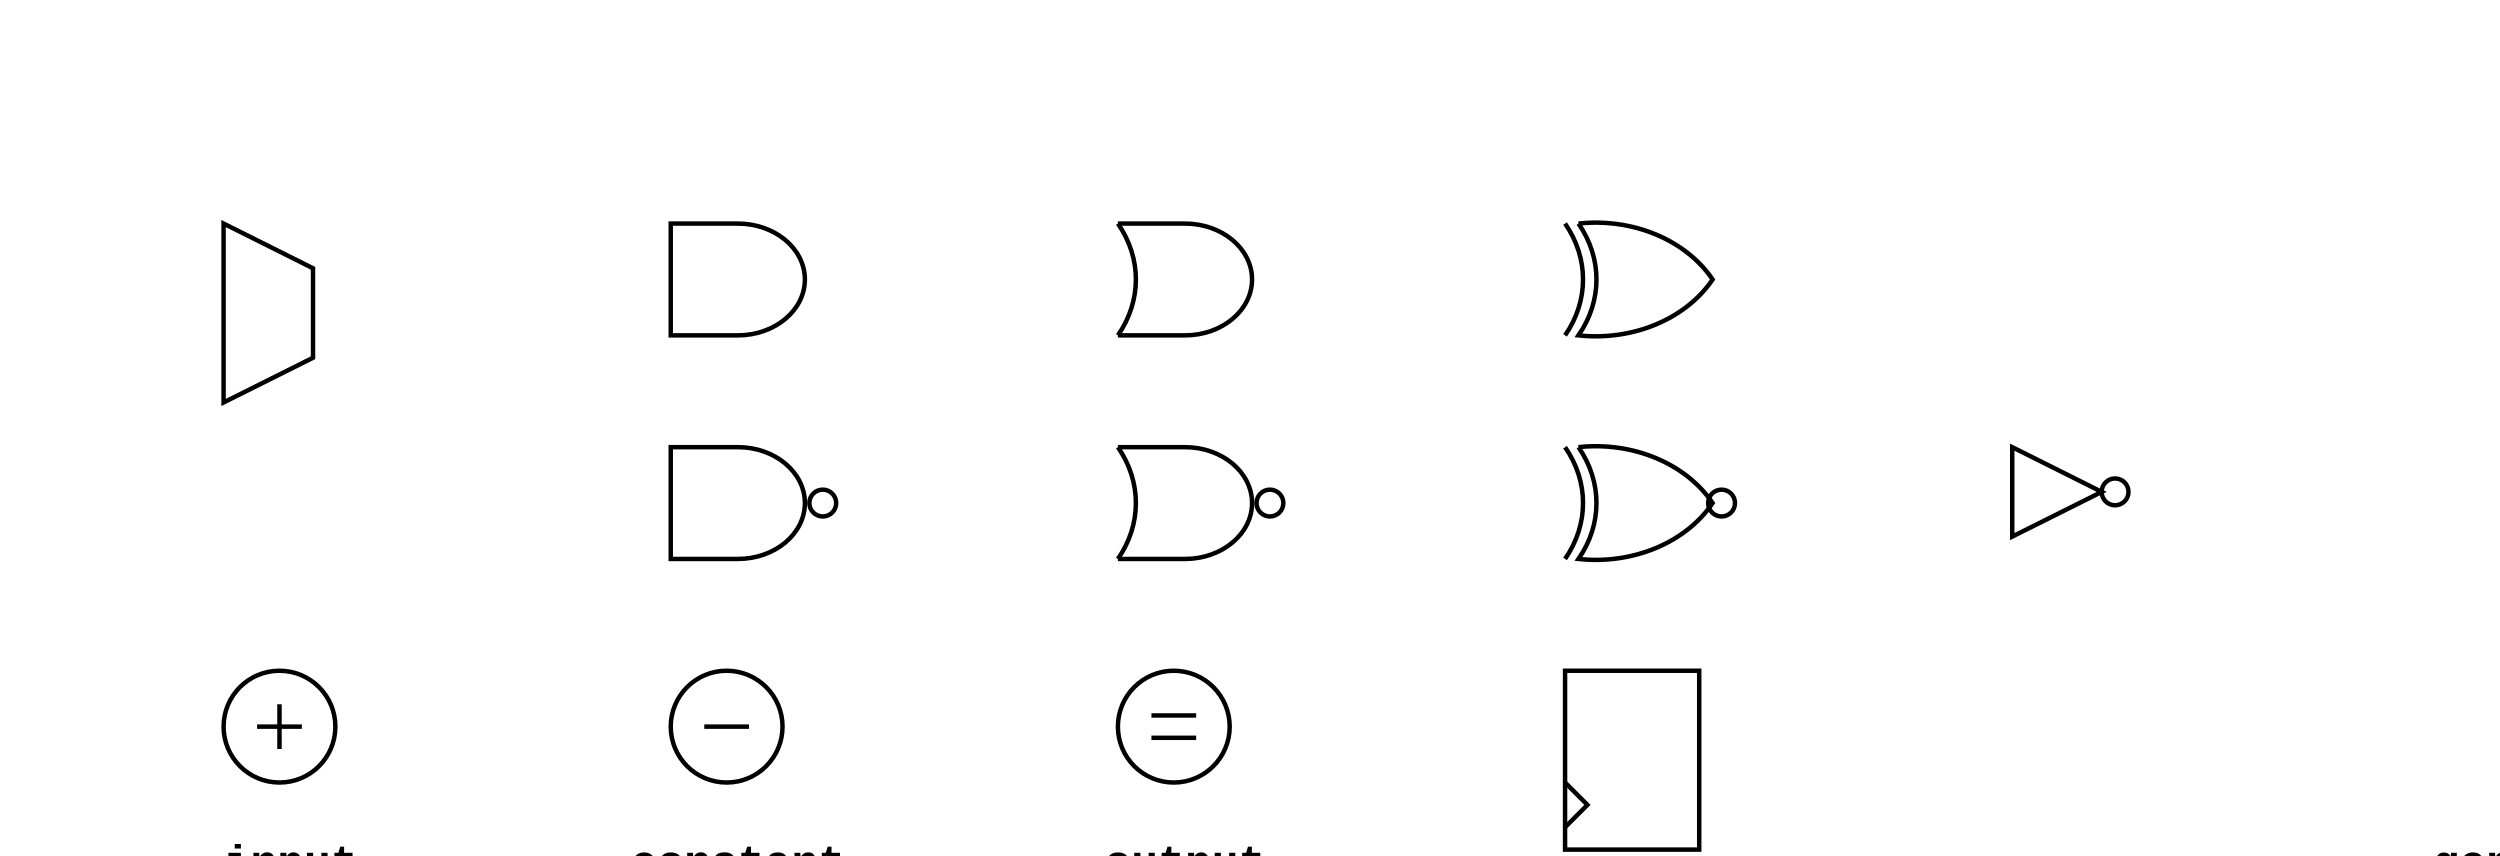
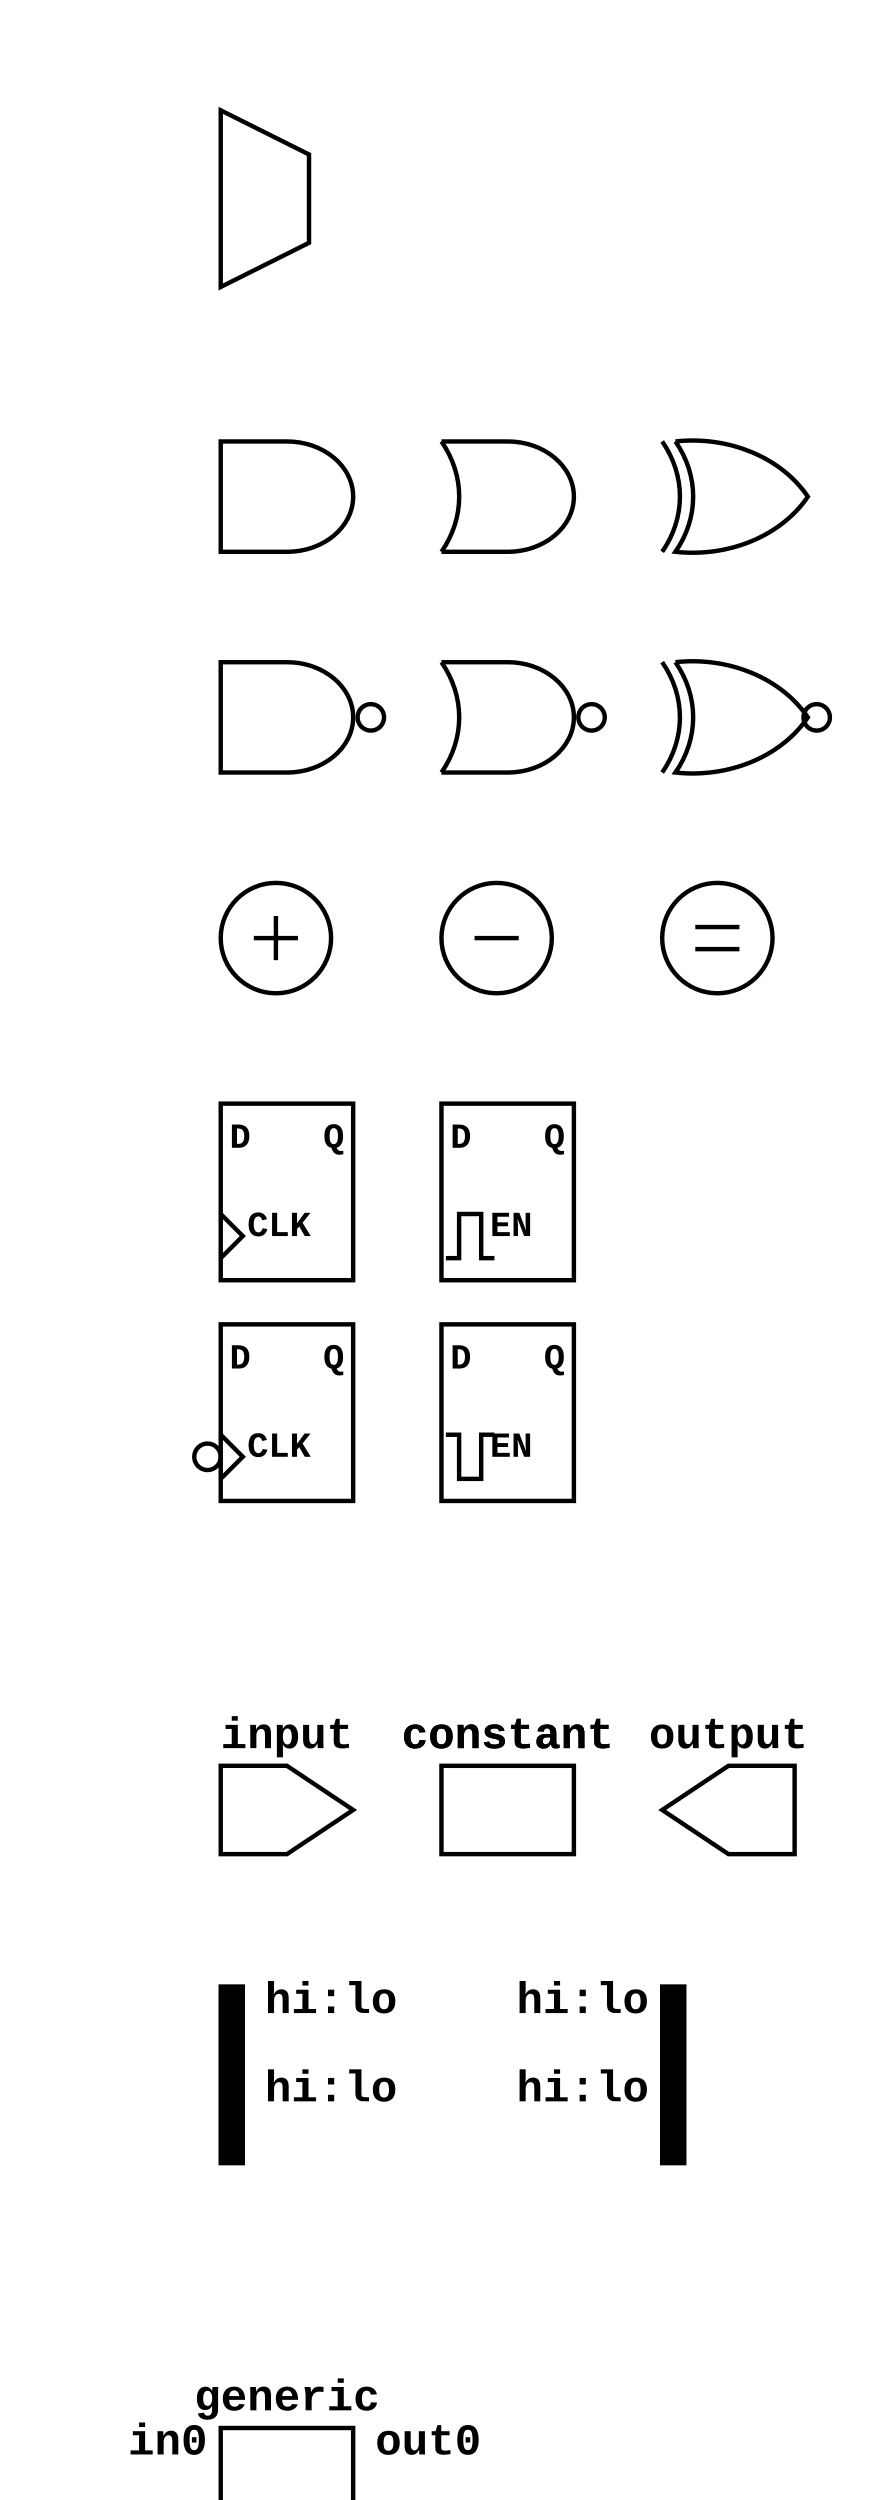
<svg xmlns="http://www.w3.org/2000/svg" xmlns:ns1="https://github.com/nturley/netlistsvg">
  <ns1:properties>
    <ns1:layoutEngine org.eclipse.elk.layered.spacing.nodeNodeBetweenLayers="35" org.eclipse.elk.spacing.nodeNode="35" org.eclipse.elk.layered.layering.strategy="LONGEST_PATH" />
    <ns1:low_priority_alias val="$dff" />
  </ns1:properties>
  <style>
svg {
  stroke:#000;
  fill:none;
}
text {
  fill:#000;
  stroke:none;
  font-size:10px;
  font-weight: bold;
  font-family: "Courier New", monospace;
}
+ text.smalltext {
+   font-size:8px;
+   alignment-baseline: middle;
+ }
+ text.rtext {
+   text-anchor: end;
+ }
.nodelabel {
  text-anchor: middle;
}
.inputPortLabel {
  text-anchor: end;
}
.splitjoinBody {
  fill:#000;
}
</style>
-   <g ns1:type="mux" transform="translate(50, 50)" ns1:width="20" ns1:height="40">
+   <g ns1:type="mux" transform="translate(50, 25)" ns1:width="20" ns1:height="40">
    <ns1:alias val="$pmux" />
    <ns1:alias val="$mux" />
    <ns1:alias val="$_MUX_" />
    <path d="M0,0 L20,10 L20,30 L0,40 Z" />
    <g ns1:x="0" ns1:y="10" ns1:pid="A" />
    <g ns1:x="0" ns1:y="30" ns1:pid="B" />
    <g ns1:x="10" ns1:y="35" ns1:pid="S" />
    <g ns1:x="20" ns1:y="20" ns1:pid="Y" />
  </g>
-   <g ns1:type="and" transform="translate(150,50)" ns1:width="30" ns1:height="25">
+   <g ns1:type="and" transform="translate(50,100)" ns1:width="30" ns1:height="25">
    <ns1:alias val="$and" />
    <ns1:alias val="$logic_and" />
    <ns1:alias val="$_AND_" />
    <path d="M0,0 L0,25 L15,25 A15 12.5 0 0 0 15,0 Z" />
    <g ns1:x="0" ns1:y="5" ns1:pid="A" />
    <g ns1:x="0" ns1:y="20" ns1:pid="B" />
    <g ns1:x="30" ns1:y="12.5" ns1:pid="Y" />
  </g>
-   <g ns1:type="nand" transform="translate(150,100)" ns1:width="30" ns1:height="25">
+   <g ns1:type="nand" transform="translate(50,150)" ns1:width="30" ns1:height="25">
    <ns1:alias val="$nand" />
    <ns1:alias val="$logic_nand" />
    <ns1:alias val="$_NAND_" />
    <path d="M0,0 L0,25 L15,25 A15 12.5 0 0 0 15,0 Z" />
    <circle cx="34" cy="12.5" r="3" />
    <g ns1:x="0" ns1:y="5" ns1:pid="A" />
    <g ns1:x="0" ns1:y="20" ns1:pid="B" />
    <g ns1:x="36" ns1:y="12.5" ns1:pid="Y" />
  </g>
-   <g ns1:type="or" transform="translate(250,50)" ns1:width="30" ns1:height="25">
+   <g ns1:type="or" transform="translate(100,100)" ns1:width="30" ns1:height="25">
    <ns1:alias val="$or" />
    <ns1:alias val="$logic_or" />
    <ns1:alias val="$_OR_" />
    <path d="M0,25 L0,25 L15,25 A15 12.5 0 0 0 15,0 L0,0" />
    <path d="M0,0 A30 25 0 0 1 0,25" />
    <g ns1:x="3" ns1:y="5" ns1:pid="A" />
    <g ns1:x="3" ns1:y="20" ns1:pid="B" />
    <g ns1:x="30" ns1:y="12.5" ns1:pid="Y" />
  </g>
-   <g ns1:type="reduce_nor" transform="translate(250, 100)" ns1:width="33" ns1:height="25">
+   <g ns1:type="reduce_nor" transform="translate(100, 150)" ns1:width="33" ns1:height="25">
    <ns1:alias val="$nor" />
    <ns1:alias val="$reduce_nor" />
    <ns1:alias val="$_NOR_" />
    <path d="M0,25 L0,25 L15,25 A15 12.5 0 0 0 15,0 L0,0" />
    <path d="M0,0 A30 25 0 0 1 0,25" />
    <circle cx="34" cy="12.5" r="3" />
    <g ns1:x="3" ns1:y="5" ns1:pid="A" />
    <g ns1:x="3" ns1:y="20" ns1:pid="B" />
    <g ns1:x="36" ns1:y="12.5" ns1:pid="Y" />
  </g>
-   <g ns1:type="reduce_xor" transform="translate(350, 50)" ns1:width="33" ns1:height="25">
+   <g ns1:type="reduce_xor" transform="translate(150, 100)" ns1:width="33" ns1:height="25">
    <ns1:alias val="$xor" />
    <ns1:alias val="$reduce_xor" />
    <ns1:alias val="$_XOR_" />
    <path d="M3,0 A30 25 0 0 1 3,25 A30 25 0 0 0 33,12.5 A30 25 0 0 0 3,0" />
    <path d="M0,0 A30 25 0 0 1 0,25" />
    <g ns1:x="3" ns1:y="5" ns1:pid="A" />
    <g ns1:x="3" ns1:y="20" ns1:pid="B" />
    <g ns1:x="33" ns1:y="12.5" ns1:pid="Y" />
  </g>
-   <g ns1:type="reduce_nxor" transform="translate(350, 100)" ns1:width="33" ns1:height="25">
+   <g ns1:type="reduce_nxor" transform="translate(150, 150)" ns1:width="33" ns1:height="25">
    <ns1:alias val="$xnor" />
    <ns1:alias val="$reduce_xnor" />
    <ns1:alias val="$_XNOR_" />
    <path d="M3,0 A30 25 0 0 1 3,25 A30 25 0 0 0 33,12.5 A30 25 0 0 0 3,0" />
    <path d="M0,0 A30 25 0 0 1 0,25" />
    <circle cx="35" cy="12.5" r="3" />
    <g ns1:x="3" ns1:y="5" ns1:pid="A" />
    <g ns1:x="3" ns1:y="20" ns1:pid="B" />
    <g ns1:x="38" ns1:y="12.5" ns1:pid="Y" />
  </g>
-   <g ns1:type="not" transform="translate(450,100)" ns1:width="30" ns1:height="20">
+   <g ns1:type="buf" transform="translate(200,100)" ns1:width="30" ns1:height="20">
+     <ns1:alias val="$_BUF_" />
+     <ns1:alias val="$buf" />
+     <path d="M0,0 L0,20 L20,10 Z" />
+     <g ns1:x="0" ns1:y="10" ns1:pid="A" />
+     <g ns1:x="25" ns1:y="10" ns1:pid="Y" />
+   </g>
+   <g ns1:type="not" transform="translate(200,150)" ns1:width="30" ns1:height="20">
    <ns1:alias val="$_NOT_" />
    <ns1:alias val="$not" />
    <path d="M0,0 L0,20 L20,10 Z" />
    <circle cx="23" cy="10" r="3" />
    <g ns1:x="0" ns1:y="10" ns1:pid="A" />
    <g ns1:x="25" ns1:y="10" ns1:pid="Y" />
  </g>
-   <g ns1:type="add" transform="translate(50, 150)" ns1:width="25" ns1:height="25">
+   <g ns1:type="add" transform="translate(50, 200)" ns1:width="25" ns1:height="25">
    <ns1:alias val="$add" />
    <circle r="12.5" cx="12.5" cy="12.5" />
    <line x1="7.5" x2="17.5" y1="12.5" y2="12.5" />
    <line x1="12.5" x2="12.5" y1="7.5" y2="17.5" />
    <g ns1:x="3" ns1:y="5" ns1:pid="A" />
    <g ns1:x="3" ns1:y="20" ns1:pid="B" />
    <g ns1:x="25" ns1:y="12.5" ns1:pid="Y" />
  </g>
-   <g ns1:type="sub" transform="translate(150,150)" ns1:width="25" ns1:height="25">
+   <g ns1:type="sub" transform="translate(100,200)" ns1:width="25" ns1:height="25">
    <ns1:alias val="$sub" />
    <circle r="12.5" cx="12.5" cy="12.5" />
    <line x1="7.5" x2="17.5" y1="12.5" y2="12.5" />
    <g ns1:x="3" ns1:y="5" ns1:pid="A" />
    <g ns1:x="3" ns1:y="20" ns1:pid="B" />
    <g ns1:x="25" ns1:y="12.5" ns1:pid="Y" />
  </g>
-   <g ns1:type="eq" transform="translate(250,150)" ns1:width="25" ns1:height="25">
+   <g ns1:type="eq" transform="translate(150,200)" ns1:width="25" ns1:height="25">
    <ns1:alias val="$eq" />
    <circle r="12.5" cx="12.5" cy="12.5" />
    <line x1="7.5" x2="17.5" y1="10" y2="10" />
    <line x1="7.5" x2="17.5" y1="15" y2="15" />
    <g ns1:x="3" ns1:y="5" ns1:pid="A" />
    <g ns1:x="3" ns1:y="20" ns1:pid="B" />
    <g ns1:x="25" ns1:y="12.5" ns1:pid="Y" />
  </g>
-   <g ns1:type="dff" transform="translate(350,150)" ns1:width="30" ns1:height="40">
+   <g ns1:type="dff" transform="translate(50,250)" ns1:width="30" ns1:height="40">
    <ns1:alias val="$dff" />
    <ns1:alias val="$_DFF_" />
    <rect width="30" height="40" x="0" y="0" />
    <path d="M0,35 L5,30 L0,25" />
    <g ns1:x="30" ns1:y="10" ns1:pid="Q" />
    <g ns1:x="0" ns1:y="30" ns1:pid="CLK" />
    <g ns1:x="0" ns1:y="10" ns1:pid="D" />
-   </g>
-   <g ns1:type="inputExt" transform="translate(50,200)" ns1:width="30" ns1:height="20">
+     <text x="2.0" y="10" class="smalltext">D</text>
+     <text x="28.0" y="10" class="smalltext rtext">Q</text>
+     <text x="6.0" y="30" class="smalltext">CLK</text>
+   </g>
+   <g ns1:type="dffn" transform="translate(50,300)" ns1:width="30" ns1:height="40">
+     <ns1:alias val="$dffn" />
+     <ns1:alias val="$_DFFN_" />
+     <rect width="30" height="40" x="0" y="0" />
+     <path d="M0,35 L5,30 L0,25" />
+     <circle cx="-3" cy="30" r="3" />
+     <g ns1:x="30" ns1:y="10" ns1:pid="Q" />
+     <g ns1:x="0" ns1:y="30" ns1:pid="CLK" />
+     <g ns1:x="0" ns1:y="10" ns1:pid="D" />
+     <text x="2.0" y="10" class="smalltext">D</text>
+     <text x="28.0" y="10" class="smalltext rtext">Q</text>
+     <text x="6.0" y="30" class="smalltext">CLK</text>
+   </g>
+   <g ns1:type="dlatch" transform="translate(100,250)" ns1:width="30" ns1:height="40">
+     <ns1:alias val="$dlatch" />
+     <ns1:alias val="$_DLATCH_" />
+     <rect width="30" height="40" x="0" y="0" />
+     <path d="M1,35 L4,35 L4,25 L9,25 L9,35 L12,35" />
+     <g ns1:x="30" ns1:y="10" ns1:pid="Q" />
+     <g ns1:x="0" ns1:y="30" ns1:pid="EN" />
+     <g ns1:x="0" ns1:y="10" ns1:pid="D" />
+     <text x="2.0" y="10" class="smalltext">D</text>
+     <text x="28.0" y="10" class="smalltext rtext">Q</text>
+     <text x="11.0" y="30" class="smalltext">EN</text>
+   </g>
+   <g ns1:type="dlatchn" transform="translate(100,300)" ns1:width="30" ns1:height="40">
+     <ns1:alias val="$dlatchn" />
+     <ns1:alias val="$_DLATCHN_" />
+     <rect width="30" height="40" x="0" y="0" />
+     <path d="M1,25 L4,25 L4,35 L9,35 L9,25 L12,25" />
+     <g ns1:x="30" ns1:y="10" ns1:pid="Q" />
+     <g ns1:x="0" ns1:y="30" ns1:pid="CLK" />
+     <g ns1:x="0" ns1:y="10" ns1:pid="D" />
+     <text x="2.0" y="10" class="smalltext">D</text>
+     <text x="28.0" y="10" class="smalltext rtext">Q</text>
+     <text x="11.0" y="30" class="smalltext">EN</text>
+   </g>
+   <g ns1:type="inputExt" transform="translate(50,400)" ns1:width="30" ns1:height="20">
    <text x="15" y="-4" class="nodelabel" ns1:attribute="ref">input</text>
    <ns1:alias val="$_inputExt_" />
    <path d="M0,0 L0,20 L15,20 L30,10 L15,0 Z" />
    <g ns1:x="28" ns1:y="10" ns1:pid="Y" />
  </g>
-   <g ns1:type="constant" transform="translate(150,200)" ns1:width="30" ns1:height="20">
+   <g ns1:type="constant" transform="translate(100,400)" ns1:width="30" ns1:height="20">
+     <text x="15" y="-4" class="nodelabel" ns1:attribute="ref">constant</text>
    <text x="15" y="-4" class="nodelabel" ns1:attribute="ref">constant</text>
    <ns1:alias val="$_constant_" />
    <rect width="30" height="20" />
    <g ns1:x="30" ns1:y="10" ns1:pid="Y" />
  </g>
-   <g ns1:type="outputExt" transform="translate(250,200)" ns1:width="30" ns1:height="20">
+   <g ns1:type="outputExt" transform="translate(150,400)" ns1:width="30" ns1:height="20">
    <text x="15" y="-4" class="nodelabel" ns1:attribute="ref">output</text>
    <ns1:alias val="$_outputExt_" />
    <path d="M30,0 L30,20 L15,20 L0,10 L15,0 Z" />
    <g ns1:x="0" ns1:y="10" ns1:pid="A" />
  </g>
-   <g ns1:type="split" transform="translate(350,200)" ns1:width="5" ns1:height="40">
+   <g ns1:type="split" transform="translate(50,450)" ns1:width="5" ns1:height="40">
    <rect width="5" height="40" class="splitjoinBody" ns1:generic="body" />
    <ns1:alias val="$_split_" />
    <g ns1:x="0" ns1:y="20" ns1:pid="in" />
    <g transform="translate(5, 10)" ns1:x="4" ns1:y="10" ns1:pid="out0">
      <text x="5" y="-4">hi:lo</text>
    </g>
    <g transform="translate(5, 30)" ns1:x="4" ns1:y="30" ns1:pid="out1">
      <text x="5" y="-4">hi:lo</text>
    </g>
  </g>
-   <g ns1:type="join" transform="translate(450,200)" ns1:width="4" ns1:height="40">
+   <g ns1:type="join" transform="translate(150,450)" ns1:width="4" ns1:height="40">
    <rect width="5" height="40" class="splitjoinBody" ns1:generic="body" />
    <ns1:alias val="$_join_" />
    <g ns1:x="5" ns1:y="20" ns1:pid="out" />
    <g transform="translate(0, 10)" ns1:x="0" ns1:y="10" ns1:pid="in0">
      <text x="-3" y="-4" class="inputPortLabel">hi:lo</text>
    </g>
    <g transform="translate(0, 30)" ns1:x="0" ns1:y="30" ns1:pid="in1">
      <text x="-3" y="-4" class="inputPortLabel">hi:lo</text>
    </g>
  </g>
-   <g ns1:type="generic" transform="translate(550,200)" ns1:width="30" ns1:height="40">
+   <g ns1:type="generic" transform="translate(50,550)" ns1:width="30" ns1:height="40">
    <text x="15" y="-4" class="nodelabel" ns1:attribute="ref">generic</text>
    <rect width="30" height="40" ns1:generic="body" />
    <g transform="translate(30, 10)" ns1:x="30" ns1:y="10" ns1:pid="out0">
      <text x="5" y="-4" style="fill:#000; stroke:none">out0</text>
    </g>
    <g transform="translate(30, 30)" ns1:x="30" ns1:y="30" ns1:pid="out1">
      <text x="5" y="-4" style="fill:#000;stroke:none">out1</text>
    </g>
    <g transform="translate(0, 10)" ns1:x="0" ns1:y="10" ns1:pid="in0">
      <text x="-3" y="-4" class="inputPortLabel">in0</text>
    </g>
    <g transform="translate(0, 30)" ns1:x="0" ns1:y="30" ns1:pid="in1">
      <text x="-3" y="-4" class="inputPortLabel">in1</text>
    </g>
  </g>
</svg>
